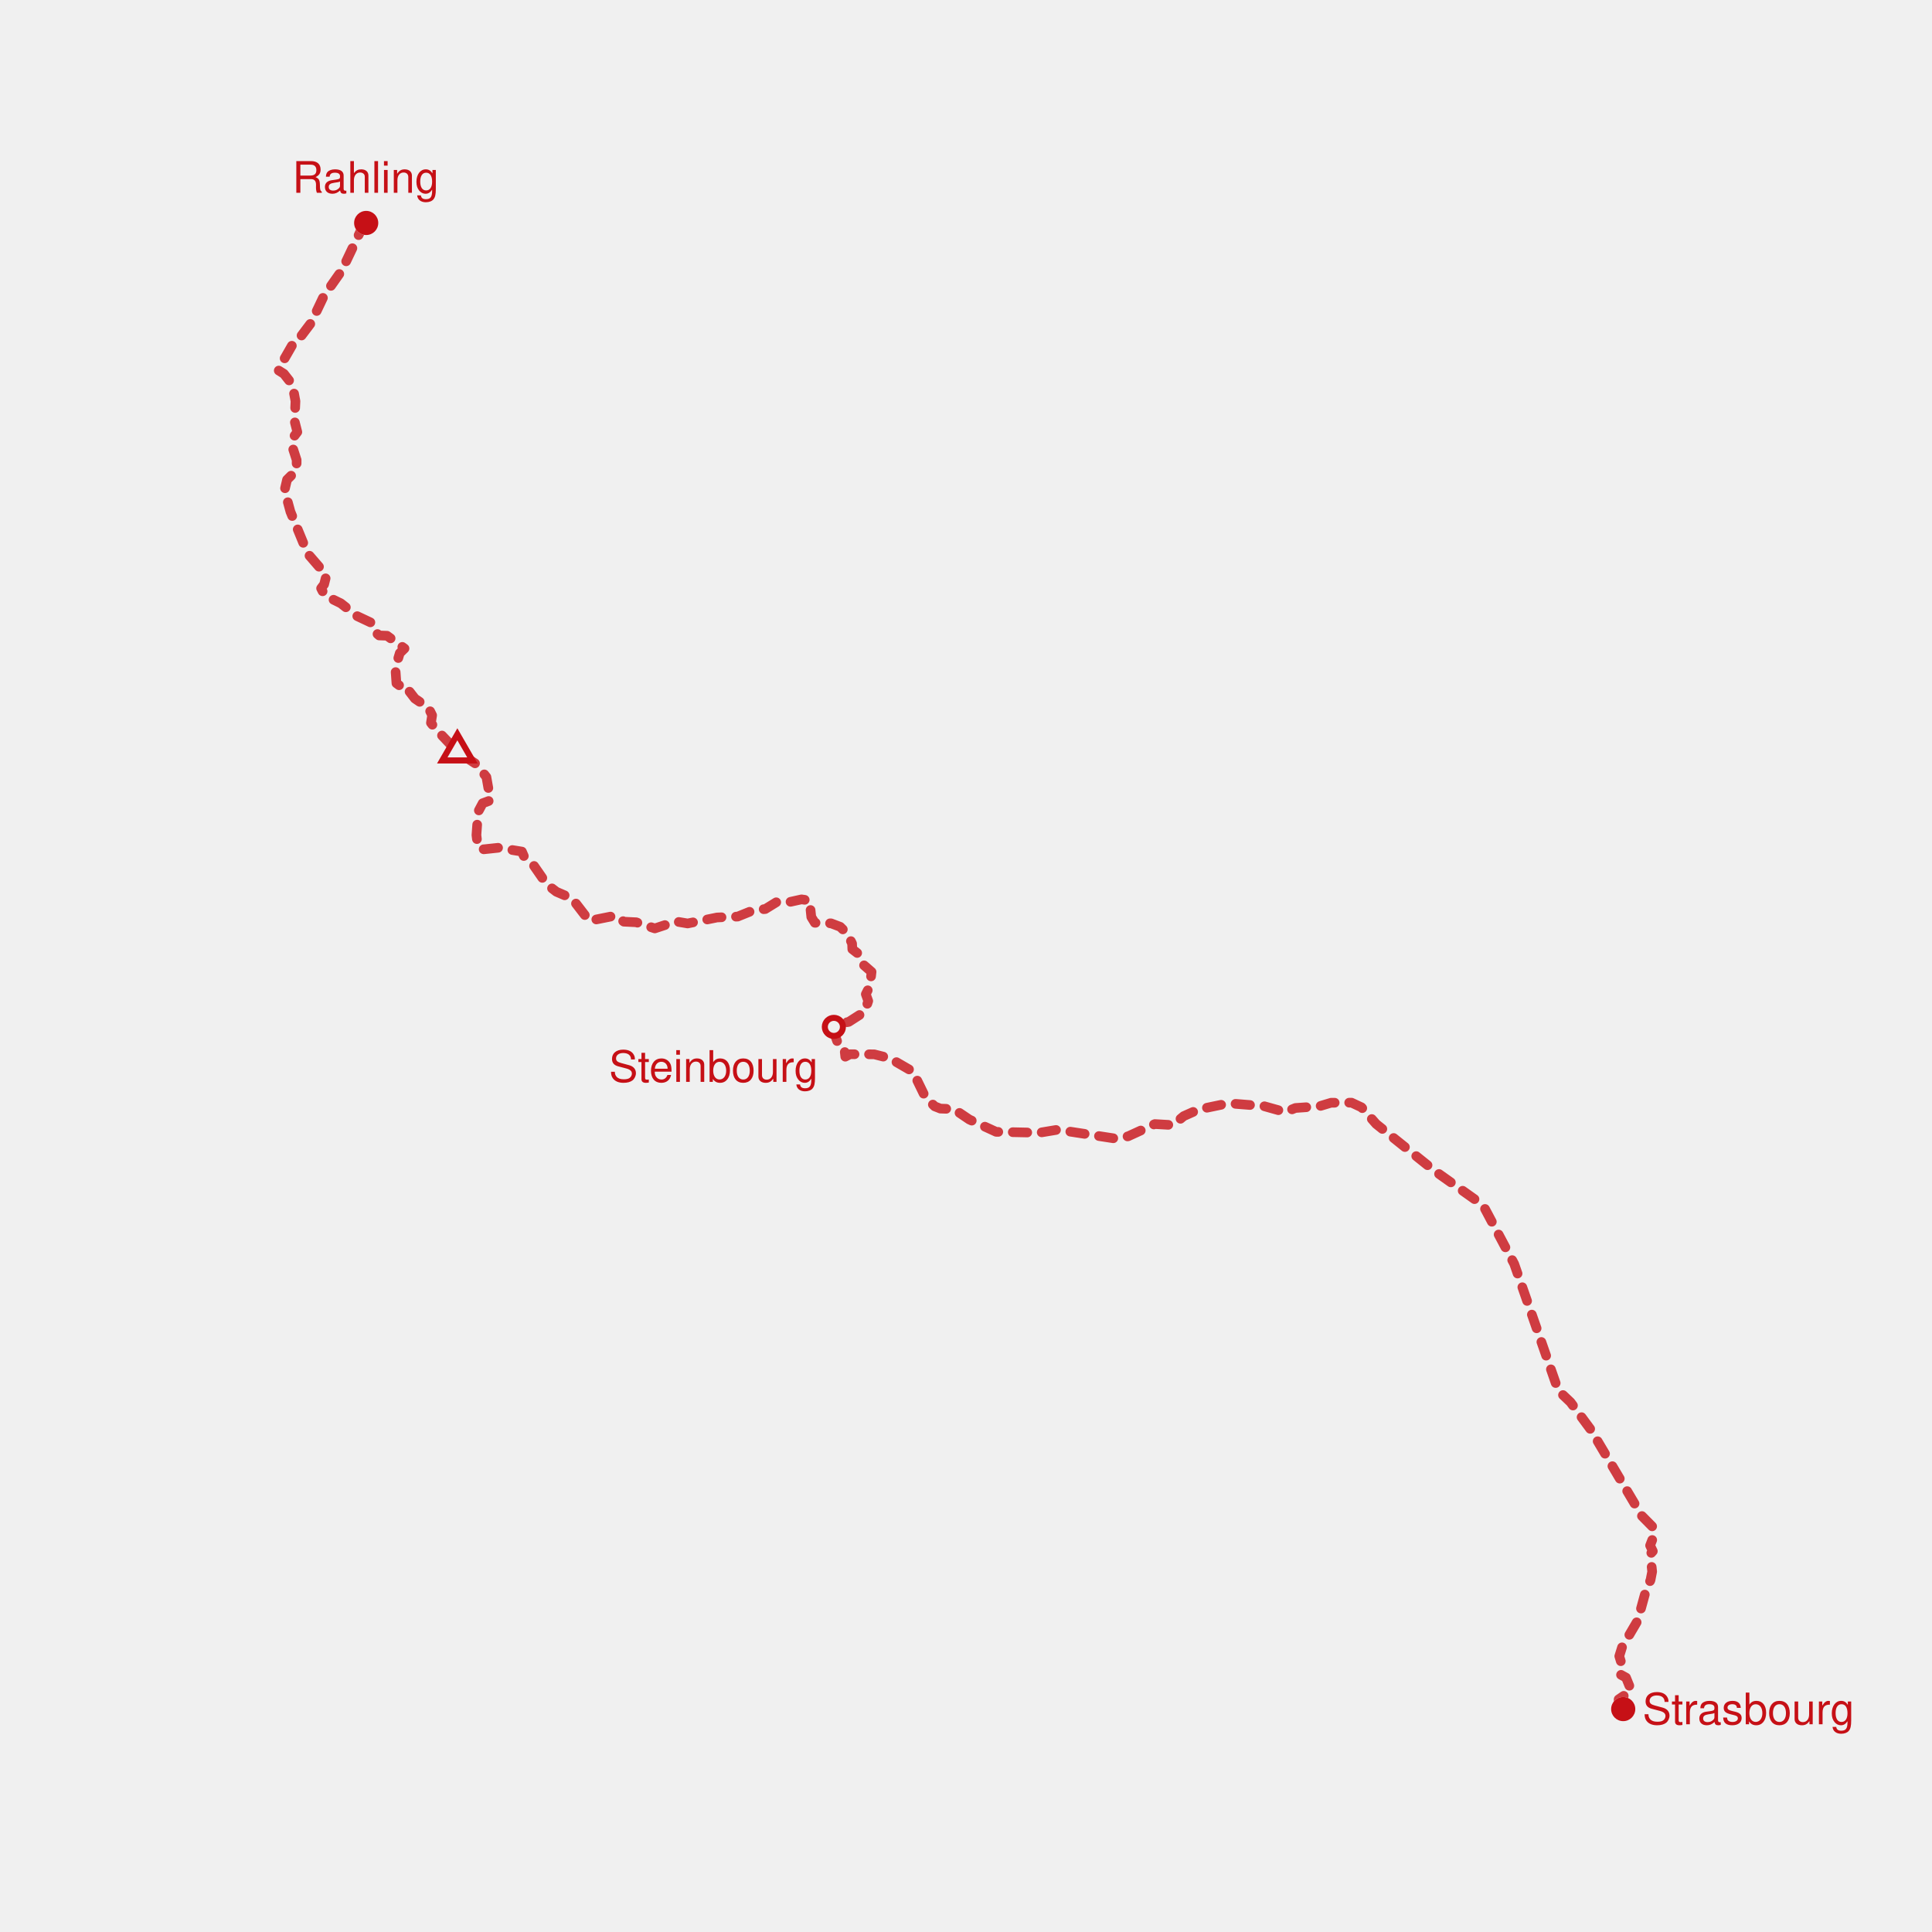
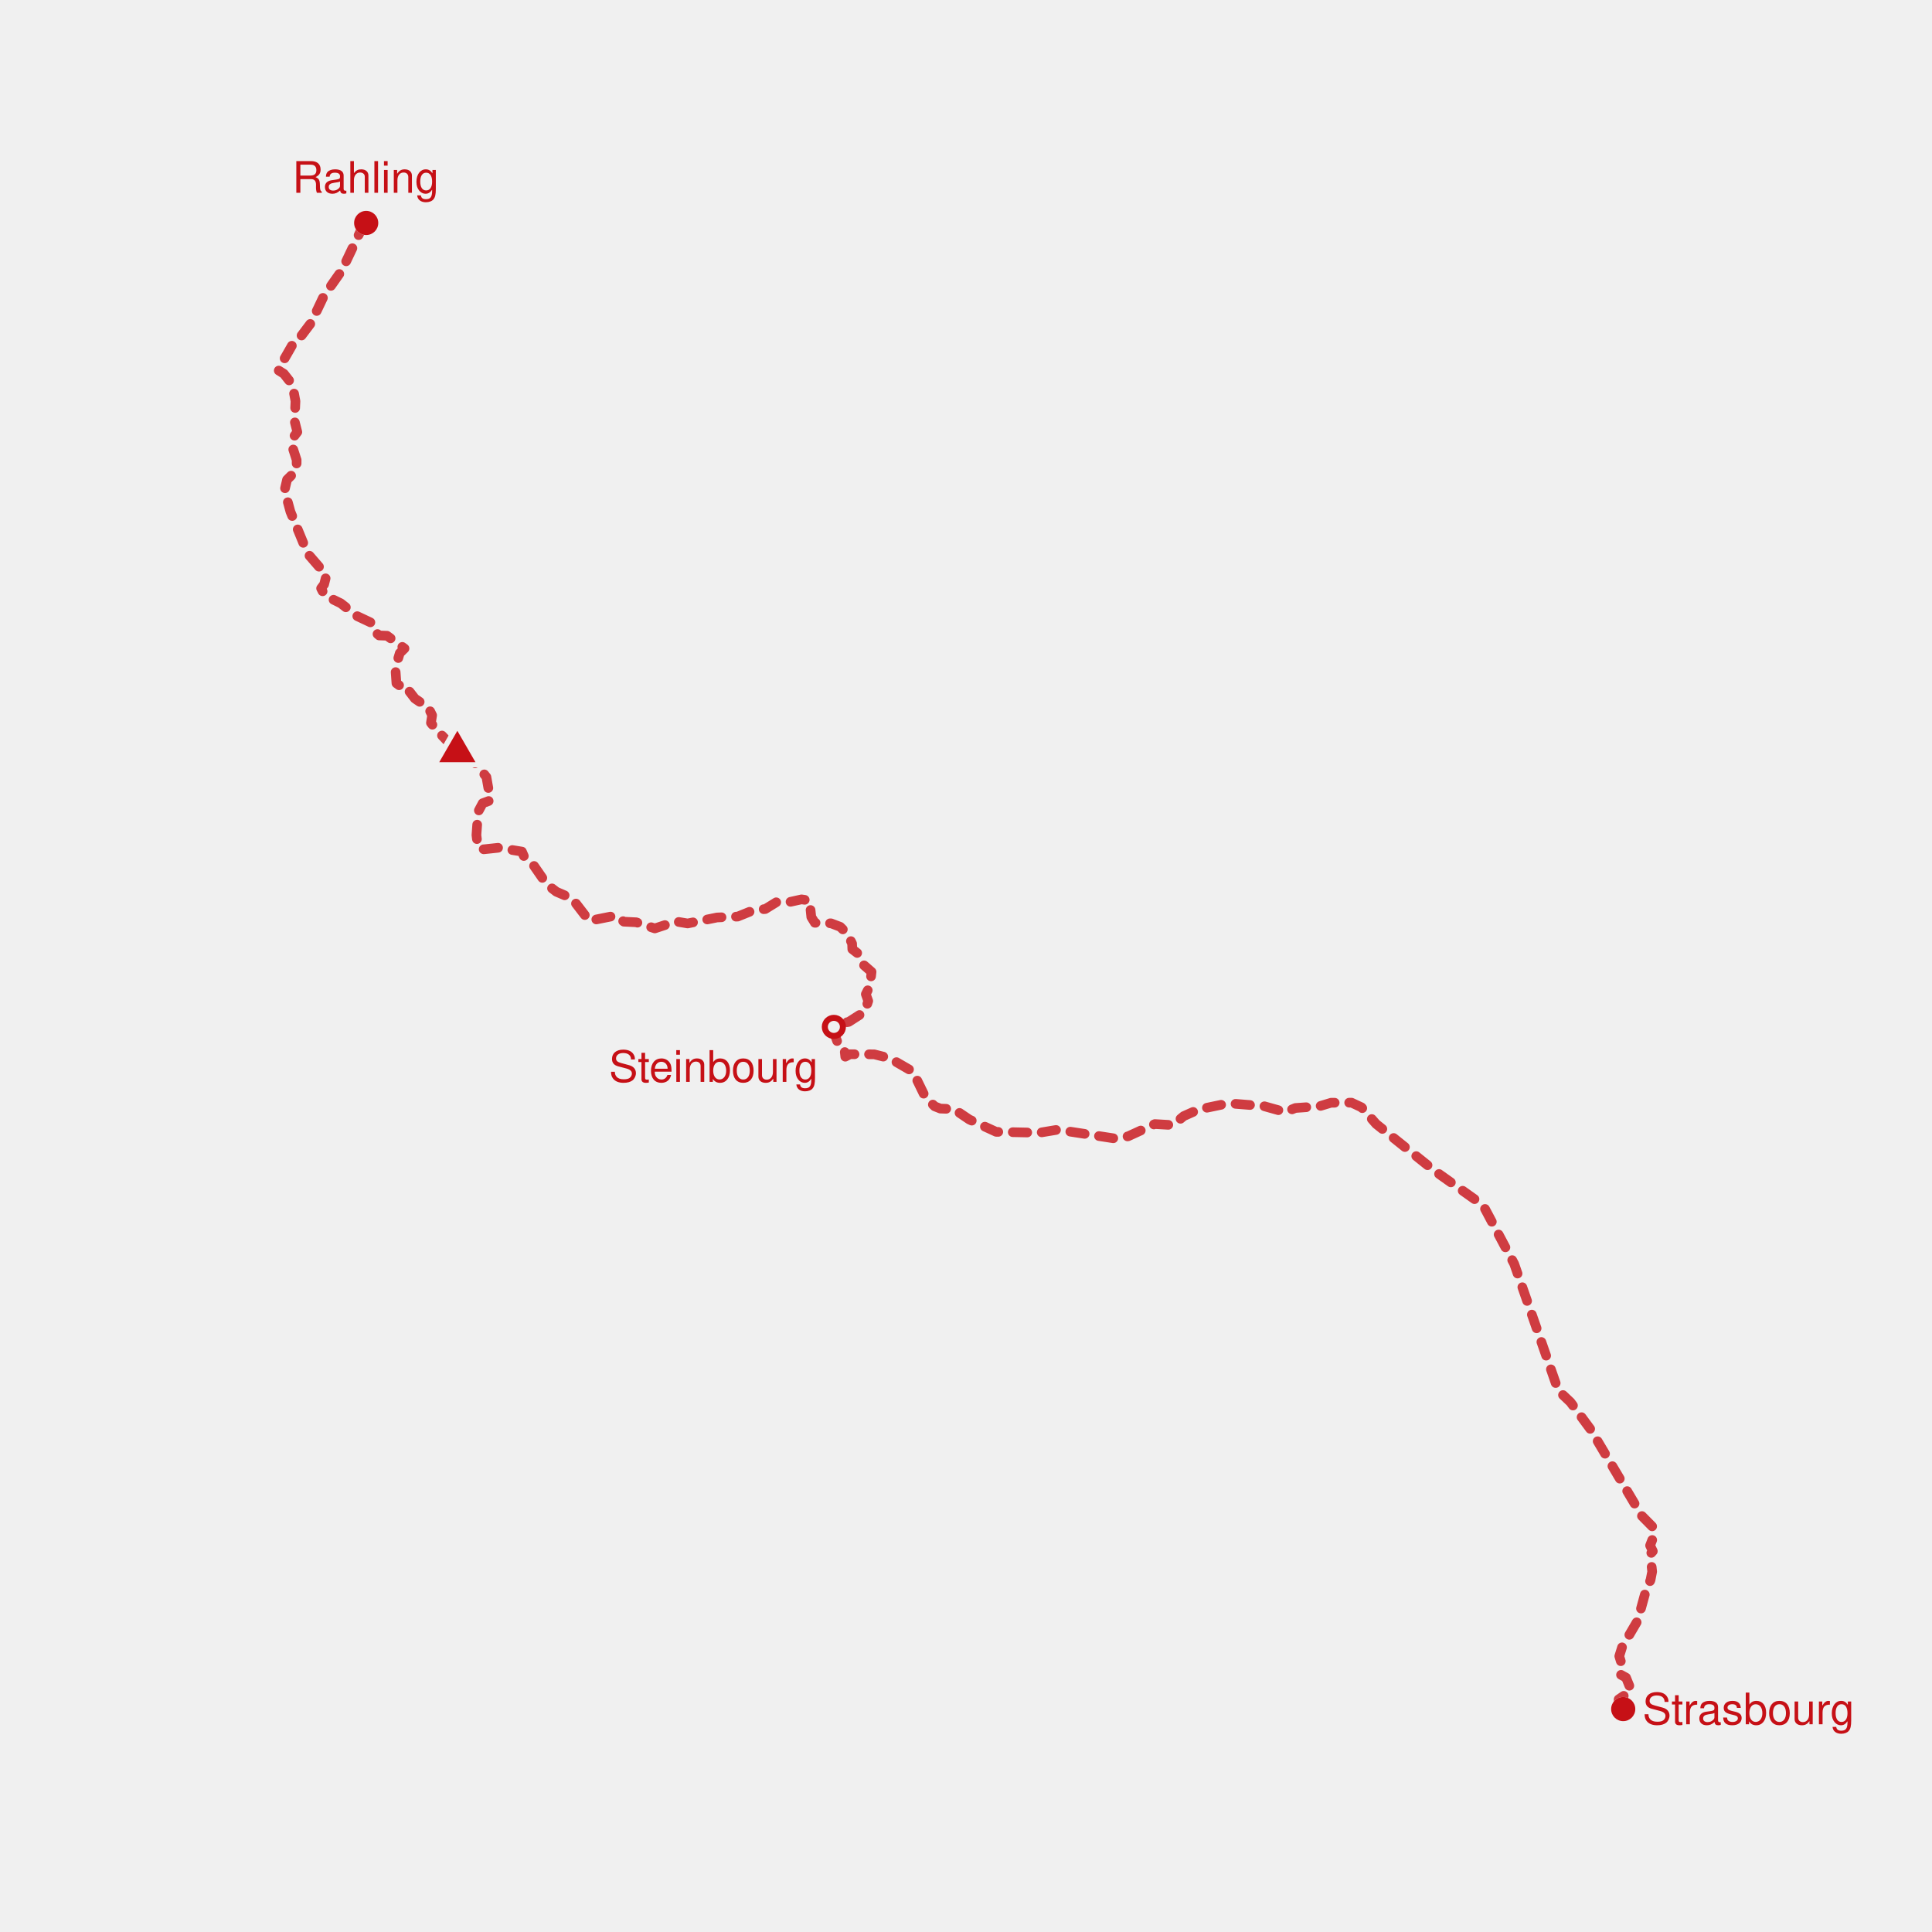
<svg xmlns="http://www.w3.org/2000/svg" version="1.1" viewBox="0 0 800 800">
  <style>
    .line {
      fill: none;
      stroke-width: 4;
      stroke: #C61016;
      stroke-opacity: 0.8;
      stroke-linejoin: round;
      stroke-dasharray: 6 6;
      stroke-linecap: round;
    }
  </style>
  <style>
    .flying {
      stroke-dasharray: 2 8;
    }
  </style>
  <style>
    .ferry {
      stroke-dasharray: 2 12;
    }
  </style>
  <style>
    .stage {
      r: 5;
      fill: #C61016;
    }
  </style>
  <style>
    .home {
      fill: #C61016;
    }
  </style>
  <style>
    .partialAttendance {
      opacity: 0.5;
    }
  </style>
  <style>
    .dayStop {
      r: 3.75;
      fill: none;
      stroke: #C61016;
      stroke-width: 2.5;
    }
  </style>
  <style>
    .label {
      font-family: Helvetica;
      font-size: 18px;
      fill: #C61016;
    }
  </style>
  <style>
    .labelRect {
      display: none;
    }
  </style>
  <style>
    .elevationMarker {
-       fill: none;
-       stroke: #C61016;
-       stroke-width: 2.5;
+       fill: #C61016;
    }
  </style>
  <defs>
    <mask id="SvgjsMask1012">
      <rect width="800" height="800" x="0" y="0" fill="white" />
      <circle r="5" cx="151.631" cy="92.323" fill="black" />
      <circle r="5" cx="672.138" cy="707.692" fill="black" />
      <circle r="3.5" cx="345.288" cy="425.215" fill="black" />
-       <polygon points="189.383,304.055 183.133,314.88 195.633,314.88" fill="black" />
+       <polygon points="189.383,302.611 181.883,315.602 196.883,315.602" transform="matrix(1.5,0,0,1.5,-94.69158,-155.6357)" fill="black" />
    </mask>
  </defs>
  <path d="M151.631 92.323L150.059 94.055L141.599 111.886L134.068 122.607L128.801 133.702L124.571 139.317L122.169 140.867L115.083 153.224L117.554 154.775L121.082 159.274L122.347 166.121L121.971 174.367L123.118 178.88L121.458 181.077L121.033 184.913L122.831 190.464L122.811 194.721L118.858 198.631L117.83 202.993L120.262 211.881L127.387 229.218L135.156 238.208L134.207 241.967L132.962 243.62L134.444 246.536L141.155 249.843L147.796 255.073L153.439 257.734L155.001 259.582L155.179 261.581L156.997 263.129L160.279 263.249L167.503 268.524L165.536 270.447L163.708 276.578L164.153 282.933L165.556 283.97L166.663 283.324L167.582 283.804L171.793 289.258L177.416 293.089L178.938 296.183L178.444 299.322L180.262 301.666L189.424 311.308L197.173 316.384L201.412 321.76L203.102 331.4L199.871 332.601L197.973 336.159L197.281 345.797L197.914 350.961L200.325 351.681L206.384 351.036L216.119 352.627L217.097 354.893L220.299 357.355L226.437 366.21L230.39 369.256L236.903 372.063L244.009 381.306L254.782 379.145L258.339 381.651L263.429 381.891L271.138 384.442L279.855 381.561L284.737 382.386L296.894 379.91L305.462 379.535L312.153 376.834L316.887 376.414L321.552 373.533L325.466 373.833L331.89 372.408L335.221 372.873L335.942 379.715L337.405 382.101L344.145 382.341L347.94 383.781L350.984 386.812L352.833 390.728L352.921 393.038L355.264 394.853L356.934 398.979L360.897 402.429L360.235 408.219L358.515 411.668L359.523 414.488L358.061 418.897L351.449 423.141L347.446 423.936L348.069 425.241L345.42 427.715L347.585 433.758L349.729 434.972L350.016 437.551L351.973 436.531L361.994 436.576L368.458 438.211L378.025 443.758L383.253 454.491L387.048 458.119L389.4 459.048L394.974 459.243L401.359 463.56L412.487 468.67L430.366 469.045L437.917 467.786L461.992 471.488L467.141 470.514L478.191 465.448L485.653 465.883L490.149 462.166L496.316 459.408L505.913 457.414L511.102 457.04L523.317 458.014L532.202 460.502L536.413 458.793L546.246 458.104L551.178 456.62L559.648 456.59L563.789 458.523L569.828 465.403L593.943 484.75L612.829 498.144L614.934 500.616L627.002 523.353L645.266 575.826L650.316 580.614L658.737 592.032L679.877 627.739L684.591 632.509L684.878 635.784L683.267 639.956L684.403 642.319L683.356 643.47L684.126 650.766L683.445 654.28L681.656 658.152L678.147 671.007L671.664 682.067L670.507 685.788L671.14 687.865L670.685 693.215L673.314 694.664L675.489 700.058L670.241 703.659L670.241 704.674L672.425 706.871L672.138 707.692 " class="line bicycling" mask="url(#SvgjsMask1012)" />
  <circle r="5" cx="151.631" cy="92.323" class="stage" />
  <circle r="5" cx="672.138" cy="707.692" class="stage" />
  <circle r="3.5" cx="345.288" cy="425.215" class="dayStop" />
-   <polygon points="189.383,304.055 183.133,314.88 195.633,314.88" class="elevationMarker" />
+   <polygon points="189.383,302.611 181.883,315.602 196.883,315.602" class="elevationMarker" />
  <rect width="61.2" height="21.6" x="121.031" y="62.723" opacity="0.2" fill="green" class="labelRect" />
  <text x="121.031" y="79.824" class="label">
    <tspan dy="0" x="121.031">Rahling</tspan>
  </text>
  <rect width="88.38" height="21.6" x="680.138" y="696.892" opacity="0.2" fill="green" class="labelRect" />
  <text x="680.138" y="713.994" class="label">
    <tspan dy="0" x="680.138">Strasbourg</tspan>
  </text>
  <rect width="87.48" height="21.6" x="252.151" y="430.872" opacity="0.2" fill="green" class="labelRect" />
  <text x="252.151" y="447.974" class="label">
    <tspan dy="0" x="252.151">Steinbourg</tspan>
  </text>
</svg>
